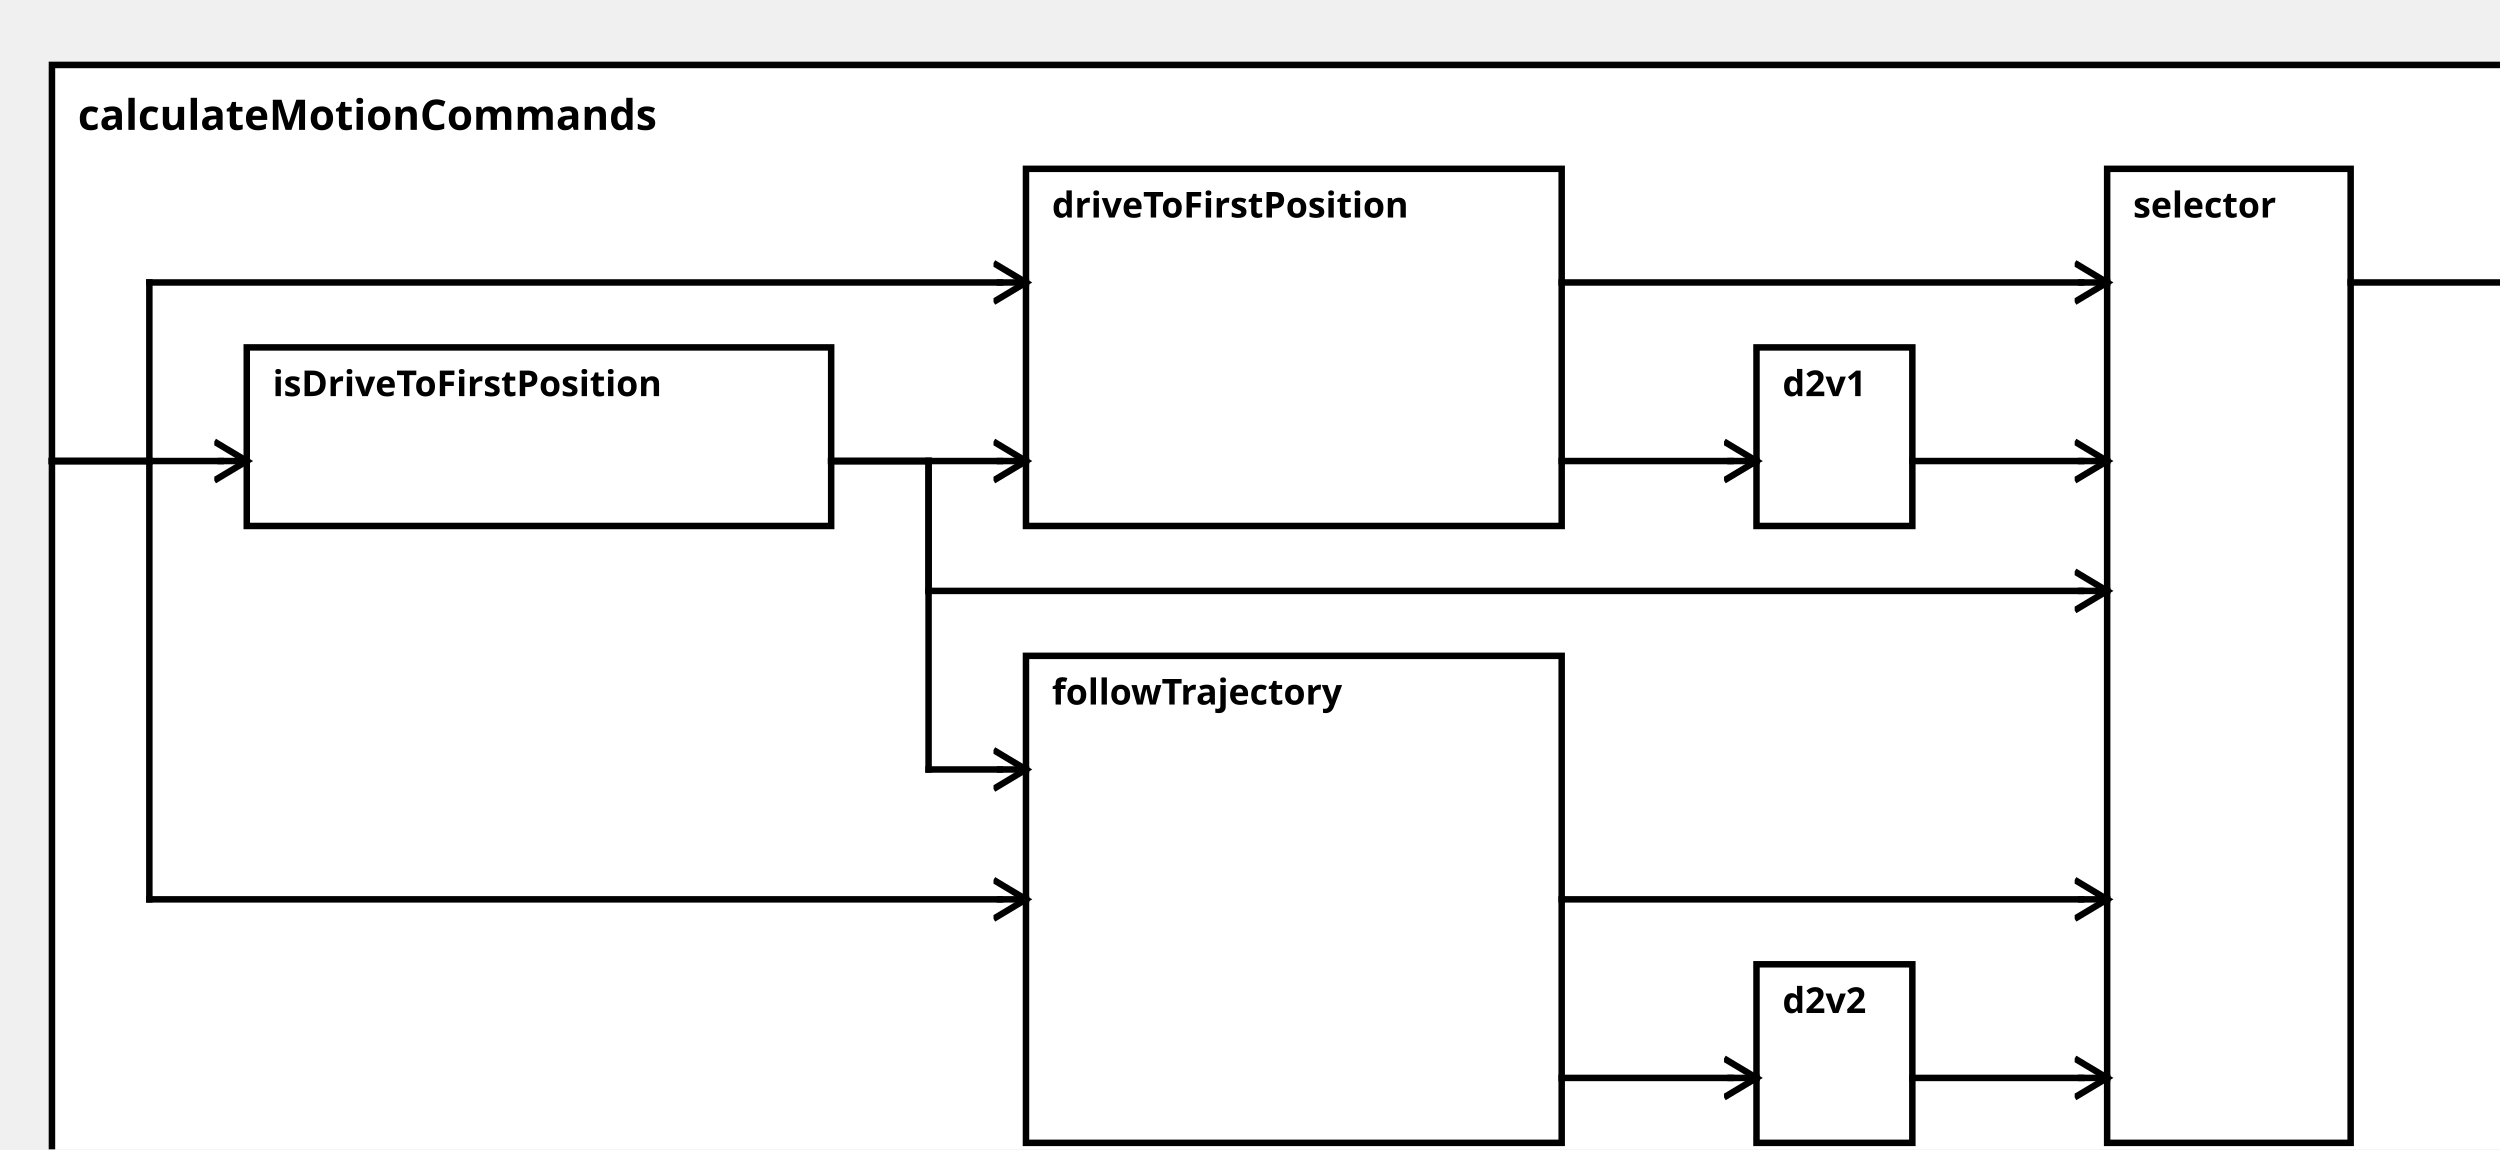
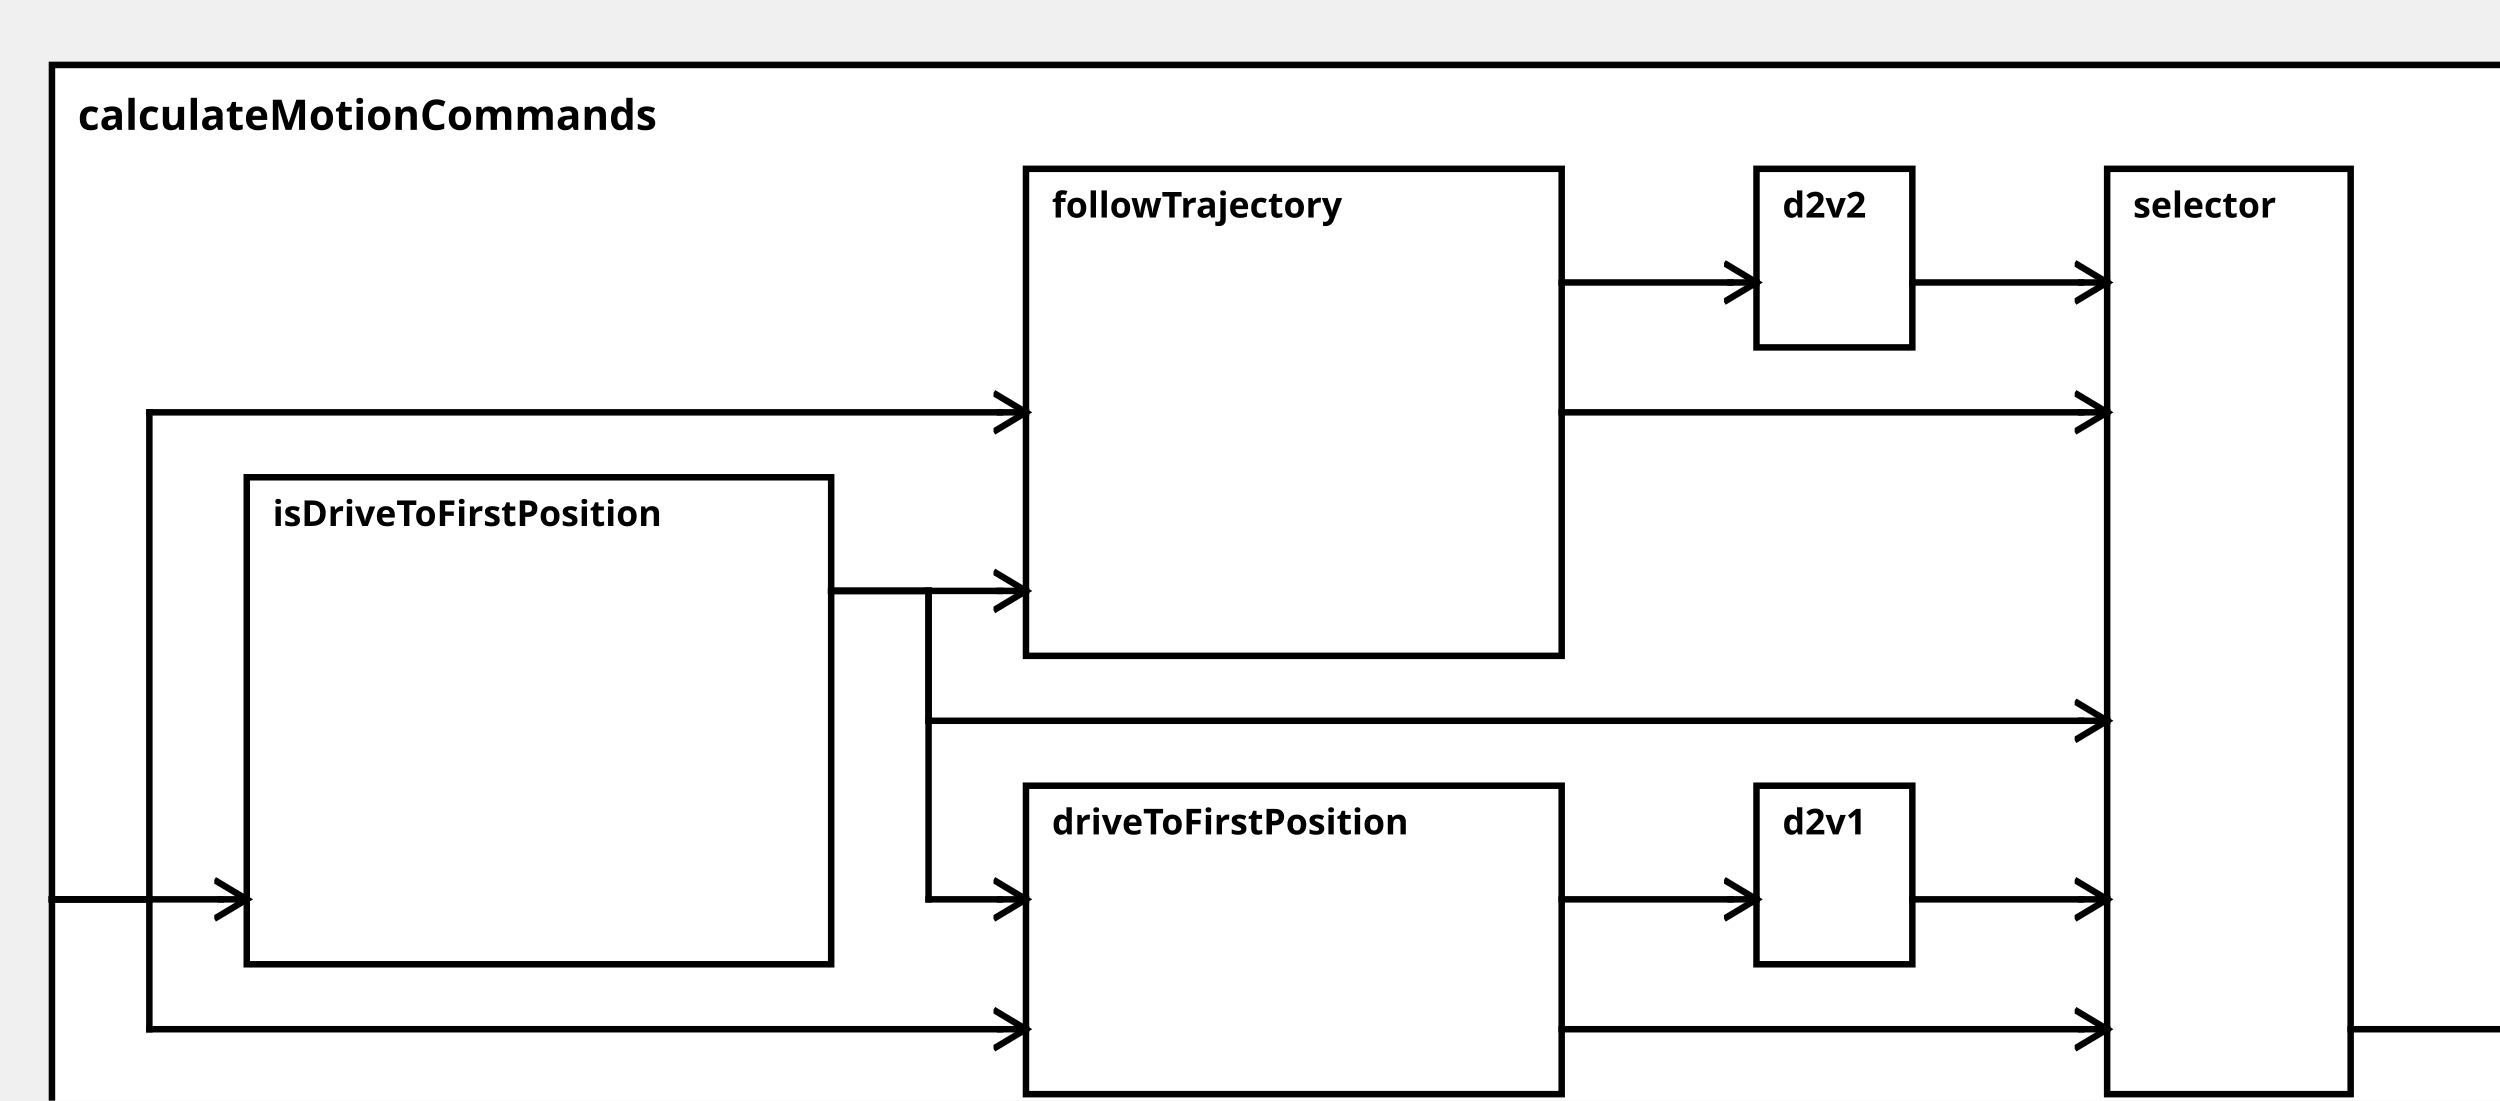
<svg xmlns="http://www.w3.org/2000/svg" width="100%" height="100%" version="1.1">
  <svg version="1.1">
    <g transform="translate(16 20)">
-       <rect id="0" width="768" height="352" style="fill:white;stroke:black;stroke-width:2;fill-opacity:1.0;stroke-opacity:1.0" />
+       <rect id="0" width="768" height="337" style="fill:white;stroke:black;stroke-width:2;fill-opacity:1.0;stroke-opacity:1.0" />
      <text x="8" y="20" style="font-weight: bold" font-family="Verdana" font-size="13" fill="black">
            calculateMotionCommands
    </text>
    </g>
  </svg>
-   <g transform="translate(76 107)">
-     <rect data-name="testManuelSchrick.autopilot.behavior.calculateMotionCommands.isDriveToFirstPosition" id="1" width="180" height="55" style="fill:white;stroke:black;stroke-width:2;fill-opacity:1.0;stroke-opacity:1.0" />
+   <g transform="translate(76 147)">
+     <rect data-name="testManuelSchrick.autopilot.behavior.calculateMotionCommands.isDriveToFirstPosition" id="2" width="180" height="150" style="fill:white;stroke:black;stroke-width:2;fill-opacity:1.0;stroke-opacity:1.0" />
    <text x="8" y="15" alignment-baseline="middle" style="font-weight: bold" font-family="Verdana" font-size="11" fill="black">
    isDriveToFirstPosition
    </text>
  </g>
-   <g transform="translate(316 52)">
-     <rect data-name="testManuelSchrick.autopilot.behavior.calculateMotionCommands.driveToFirstPosition" id="2" width="165" height="110" style="fill:white;stroke:black;stroke-width:2;fill-opacity:1.0;stroke-opacity:1.0" />
+   <g transform="translate(316 242)">
+     <rect data-name="testManuelSchrick.autopilot.behavior.calculateMotionCommands.driveToFirstPosition" id="4" width="165" height="95" style="fill:white;stroke:black;stroke-width:2;fill-opacity:1.0;stroke-opacity:1.0" />
    <text x="8" y="15" alignment-baseline="middle" style="font-weight: bold" font-family="Verdana" font-size="11" fill="black">
    driveToFirstPosition
    </text>
  </g>
-   <g transform="translate(541 107)">
-     <rect data-name="testManuelSchrick.autopilot.behavior.calculateMotionCommands.d2v1" id="4" width="48" height="55" style="fill:white;stroke:black;stroke-width:2;fill-opacity:1.0;stroke-opacity:1.0" />
+   <g transform="translate(541 242)">
+     <rect data-name="testManuelSchrick.autopilot.behavior.calculateMotionCommands.d2v1" id="6" width="48" height="55" style="fill:white;stroke:black;stroke-width:2;fill-opacity:1.0;stroke-opacity:1.0" />
    <text x="8" y="15" alignment-baseline="middle" style="font-weight: bold" font-family="Verdana" font-size="11" fill="black">
    d2v1
    </text>
  </g>
-   <g transform="translate(316 202)">
+   <g transform="translate(316 52)">
    <rect data-name="testManuelSchrick.autopilot.behavior.calculateMotionCommands.followTrajectory" id="3" width="165" height="150" style="fill:white;stroke:black;stroke-width:2;fill-opacity:1.0;stroke-opacity:1.0" />
    <text x="8" y="15" alignment-baseline="middle" style="font-weight: bold" font-family="Verdana" font-size="11" fill="black">
    followTrajectory
    </text>
  </g>
-   <g transform="translate(541 297)">
+   <g transform="translate(541 52)">
    <rect data-name="testManuelSchrick.autopilot.behavior.calculateMotionCommands.d2v2" id="5" width="48" height="55" style="fill:white;stroke:black;stroke-width:2;fill-opacity:1.0;stroke-opacity:1.0" />
    <text x="8" y="15" alignment-baseline="middle" style="font-weight: bold" font-family="Verdana" font-size="11" fill="black">
    d2v2
    </text>
  </g>
  <g transform="translate(649 52)">
-     <rect data-name="testManuelSchrick.autopilot.behavior.calculateMotionCommands.selector" id="6" width="75" height="300" style="fill:white;stroke:black;stroke-width:2;fill-opacity:1.0;stroke-opacity:1.0" />
+     <rect data-name="testManuelSchrick.autopilot.behavior.calculateMotionCommands.selector" id="7" width="75" height="285" style="fill:white;stroke:black;stroke-width:2;fill-opacity:1.0;stroke-opacity:1.0" />
    <text x="8" y="15" alignment-baseline="middle" style="font-weight: bold" font-family="Verdana" font-size="11" fill="black">
    selector
    </text>
  </g>
  <defs>
    <marker id="0,0,0" markerWidth="13" markerHeight="13" refX="5" refY="5" orient="auto">
      <polyline points="0,2 5,5 0,8" style="fill:none; stroke:rgb(0,0,0);                     stroke-width:1" />
    </marker>
  </defs>
-   <line stroke-linecap="square" x1="724" y1="87" x2="776" y2="87" style="stroke:rgb(0, 0,0);             stroke-width:2; " />
-   <line stroke-linecap="square" x1="776" y1="87" x2="784" y2="87" style="stroke:rgb(0, 0,0);             stroke-width:2;                 marker-end: url(#0,0,0)             " />
-   <line stroke-linecap="square" x1="16" y1="142" x2="68" y2="142" style="stroke:rgb(0, 0,0);             stroke-width:2; " />
-   <line stroke-linecap="square" x1="68" y1="142" x2="76" y2="142" style="stroke:rgb(0, 0,0);             stroke-width:2;                 marker-end: url(#0,0,0)             " />
-   <line stroke-linecap="square" x1="256" y1="142" x2="308" y2="142" style="stroke:rgb(0, 0,0);             stroke-width:2; " />
-   <line stroke-linecap="square" x1="308" y1="142" x2="316" y2="142" style="stroke:rgb(0, 0,0);             stroke-width:2;                 marker-end: url(#0,0,0)             " />
-   <line stroke-linecap="square" x1="16" y1="142" x2="46" y2="142" style="stroke:rgb(0, 0,0);             stroke-width:2; " />
-   <line stroke-linecap="square" x1="46" y1="142" x2="46" y2="87" style="stroke:rgb(0, 0,0);             stroke-width:2; " />
-   <line stroke-linecap="square" x1="46" y1="87" x2="308" y2="87" style="stroke:rgb(0, 0,0);             stroke-width:2; " />
-   <line stroke-linecap="square" x1="308" y1="87" x2="316" y2="87" style="stroke:rgb(0, 0,0);             stroke-width:2;                 marker-end: url(#0,0,0)             " />
-   <line stroke-linecap="square" x1="481" y1="142" x2="533" y2="142" style="stroke:rgb(0, 0,0);             stroke-width:2; " />
-   <line stroke-linecap="square" x1="533" y1="142" x2="541" y2="142" style="stroke:rgb(0, 0,0);             stroke-width:2;                 marker-end: url(#0,0,0)             " />
-   <line stroke-linecap="square" x1="256" y1="142" x2="286" y2="142" style="stroke:rgb(0, 0,0);             stroke-width:2; " />
-   <line stroke-linecap="square" x1="286" y1="142" x2="286" y2="237" style="stroke:rgb(0, 0,0);             stroke-width:2; " />
-   <line stroke-linecap="square" x1="286" y1="237" x2="308" y2="237" style="stroke:rgb(0, 0,0);             stroke-width:2; " />
-   <line stroke-linecap="square" x1="308" y1="237" x2="316" y2="237" style="stroke:rgb(0, 0,0);             stroke-width:2;                 marker-end: url(#0,0,0)             " />
-   <line stroke-linecap="square" x1="16" y1="142" x2="46" y2="142" style="stroke:rgb(0, 0,0);             stroke-width:2; " />
-   <line stroke-linecap="square" x1="46" y1="142" x2="46" y2="277" style="stroke:rgb(0, 0,0);             stroke-width:2; " />
-   <line stroke-linecap="square" x1="46" y1="277" x2="308" y2="277" style="stroke:rgb(0, 0,0);             stroke-width:2; " />
+   <line stroke-linecap="square" x1="724" y1="317" x2="776" y2="317" style="stroke:rgb(0, 0,0);             stroke-width:2; " />
+   <line stroke-linecap="square" x1="776" y1="317" x2="784" y2="317" style="stroke:rgb(0, 0,0);             stroke-width:2;                 marker-end: url(#0,0,0)             " />
+   <line stroke-linecap="square" x1="16" y1="277" x2="68" y2="277" style="stroke:rgb(0, 0,0);             stroke-width:2; " />
+   <line stroke-linecap="square" x1="68" y1="277" x2="76" y2="277" style="stroke:rgb(0, 0,0);             stroke-width:2;                 marker-end: url(#0,0,0)             " />
+   <line stroke-linecap="square" x1="256" y1="182" x2="286" y2="182" style="stroke:rgb(0, 0,0);             stroke-width:2; " />
+   <line stroke-linecap="square" x1="286" y1="182" x2="286" y2="277" style="stroke:rgb(0, 0,0);             stroke-width:2; " />
+   <line stroke-linecap="square" x1="286" y1="277" x2="308" y2="277" style="stroke:rgb(0, 0,0);             stroke-width:2; " />
  <line stroke-linecap="square" x1="308" y1="277" x2="316" y2="277" style="stroke:rgb(0, 0,0);             stroke-width:2;                 marker-end: url(#0,0,0)             " />
-   <line stroke-linecap="square" x1="481" y1="332" x2="533" y2="332" style="stroke:rgb(0, 0,0);             stroke-width:2; " />
-   <line stroke-linecap="square" x1="533" y1="332" x2="541" y2="332" style="stroke:rgb(0, 0,0);             stroke-width:2;                 marker-end: url(#0,0,0)             " />
-   <line stroke-linecap="square" x1="256" y1="142" x2="286" y2="142" style="stroke:rgb(0, 0,0);             stroke-width:2; " />
-   <line stroke-linecap="square" x1="286" y1="142" x2="286" y2="182" style="stroke:rgb(0, 0,0);             stroke-width:2; " />
-   <line stroke-linecap="square" x1="286" y1="182" x2="641" y2="182" style="stroke:rgb(0, 0,0);             stroke-width:2; " />
-   <line stroke-linecap="square" x1="641" y1="182" x2="649" y2="182" style="stroke:rgb(0, 0,0);             stroke-width:2;                 marker-end: url(#0,0,0)             " />
-   <line stroke-linecap="square" x1="481" y1="87" x2="641" y2="87" style="stroke:rgb(0, 0,0);             stroke-width:2; " />
+   <line stroke-linecap="square" x1="16" y1="277" x2="46" y2="277" style="stroke:rgb(0, 0,0);             stroke-width:2; " />
+   <line stroke-linecap="square" x1="46" y1="277" x2="46" y2="317" style="stroke:rgb(0, 0,0);             stroke-width:2; " />
+   <line stroke-linecap="square" x1="46" y1="317" x2="308" y2="317" style="stroke:rgb(0, 0,0);             stroke-width:2; " />
+   <line stroke-linecap="square" x1="308" y1="317" x2="316" y2="317" style="stroke:rgb(0, 0,0);             stroke-width:2;                 marker-end: url(#0,0,0)             " />
+   <line stroke-linecap="square" x1="481" y1="277" x2="533" y2="277" style="stroke:rgb(0, 0,0);             stroke-width:2; " />
+   <line stroke-linecap="square" x1="533" y1="277" x2="541" y2="277" style="stroke:rgb(0, 0,0);             stroke-width:2;                 marker-end: url(#0,0,0)             " />
+   <line stroke-linecap="square" x1="256" y1="182" x2="308" y2="182" style="stroke:rgb(0, 0,0);             stroke-width:2; " />
+   <line stroke-linecap="square" x1="308" y1="182" x2="316" y2="182" style="stroke:rgb(0, 0,0);             stroke-width:2;                 marker-end: url(#0,0,0)             " />
+   <line stroke-linecap="square" x1="16" y1="277" x2="46" y2="277" style="stroke:rgb(0, 0,0);             stroke-width:2; " />
+   <line stroke-linecap="square" x1="46" y1="277" x2="46" y2="127" style="stroke:rgb(0, 0,0);             stroke-width:2; " />
+   <line stroke-linecap="square" x1="46" y1="127" x2="308" y2="127" style="stroke:rgb(0, 0,0);             stroke-width:2; " />
+   <line stroke-linecap="square" x1="308" y1="127" x2="316" y2="127" style="stroke:rgb(0, 0,0);             stroke-width:2;                 marker-end: url(#0,0,0)             " />
+   <line stroke-linecap="square" x1="481" y1="87" x2="533" y2="87" style="stroke:rgb(0, 0,0);             stroke-width:2; " />
+   <line stroke-linecap="square" x1="533" y1="87" x2="541" y2="87" style="stroke:rgb(0, 0,0);             stroke-width:2;                 marker-end: url(#0,0,0)             " />
+   <line stroke-linecap="square" x1="256" y1="182" x2="286" y2="182" style="stroke:rgb(0, 0,0);             stroke-width:2; " />
+   <line stroke-linecap="square" x1="286" y1="182" x2="286" y2="222" style="stroke:rgb(0, 0,0);             stroke-width:2; " />
+   <line stroke-linecap="square" x1="286" y1="222" x2="641" y2="222" style="stroke:rgb(0, 0,0);             stroke-width:2; " />
+   <line stroke-linecap="square" x1="641" y1="222" x2="649" y2="222" style="stroke:rgb(0, 0,0);             stroke-width:2;                 marker-end: url(#0,0,0)             " />
+   <line stroke-linecap="square" x1="481" y1="317" x2="641" y2="317" style="stroke:rgb(0, 0,0);             stroke-width:2; " />
+   <line stroke-linecap="square" x1="641" y1="317" x2="649" y2="317" style="stroke:rgb(0, 0,0);             stroke-width:2;                 marker-end: url(#0,0,0)             " />
+   <line stroke-linecap="square" x1="589" y1="277" x2="641" y2="277" style="stroke:rgb(0, 0,0);             stroke-width:2; " />
+   <line stroke-linecap="square" x1="641" y1="277" x2="649" y2="277" style="stroke:rgb(0, 0,0);             stroke-width:2;                 marker-end: url(#0,0,0)             " />
+   <line stroke-linecap="square" x1="481" y1="127" x2="641" y2="127" style="stroke:rgb(0, 0,0);             stroke-width:2; " />
+   <line stroke-linecap="square" x1="641" y1="127" x2="649" y2="127" style="stroke:rgb(0, 0,0);             stroke-width:2;                 marker-end: url(#0,0,0)             " />
+   <line stroke-linecap="square" x1="589" y1="87" x2="641" y2="87" style="stroke:rgb(0, 0,0);             stroke-width:2; " />
  <line stroke-linecap="square" x1="641" y1="87" x2="649" y2="87" style="stroke:rgb(0, 0,0);             stroke-width:2;                 marker-end: url(#0,0,0)             " />
-   <line stroke-linecap="square" x1="589" y1="142" x2="641" y2="142" style="stroke:rgb(0, 0,0);             stroke-width:2; " />
-   <line stroke-linecap="square" x1="641" y1="142" x2="649" y2="142" style="stroke:rgb(0, 0,0);             stroke-width:2;                 marker-end: url(#0,0,0)             " />
-   <line stroke-linecap="square" x1="481" y1="277" x2="641" y2="277" style="stroke:rgb(0, 0,0);             stroke-width:2; " />
-   <line stroke-linecap="square" x1="641" y1="277" x2="649" y2="277" style="stroke:rgb(0, 0,0);             stroke-width:2;                 marker-end: url(#0,0,0)             " />
-   <line stroke-linecap="square" x1="589" y1="332" x2="641" y2="332" style="stroke:rgb(0, 0,0);             stroke-width:2; " />
-   <line stroke-linecap="square" x1="641" y1="332" x2="649" y2="332" style="stroke:rgb(0, 0,0);             stroke-width:2;                 marker-end: url(#0,0,0)             " />
</svg>
